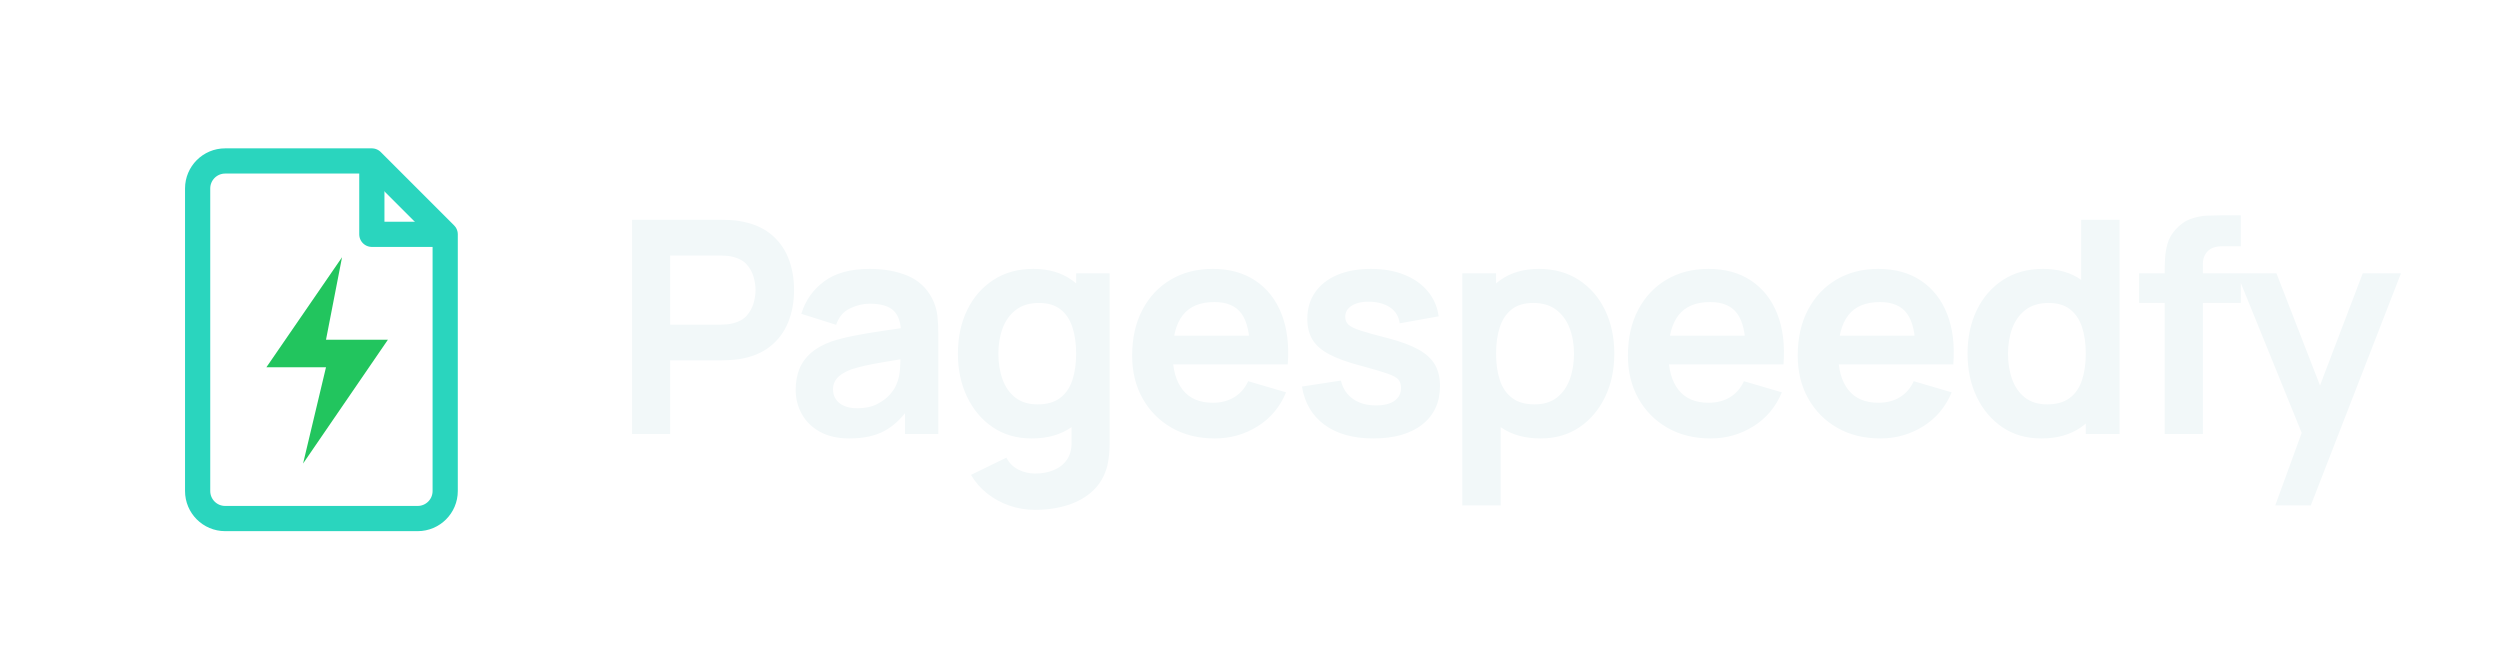
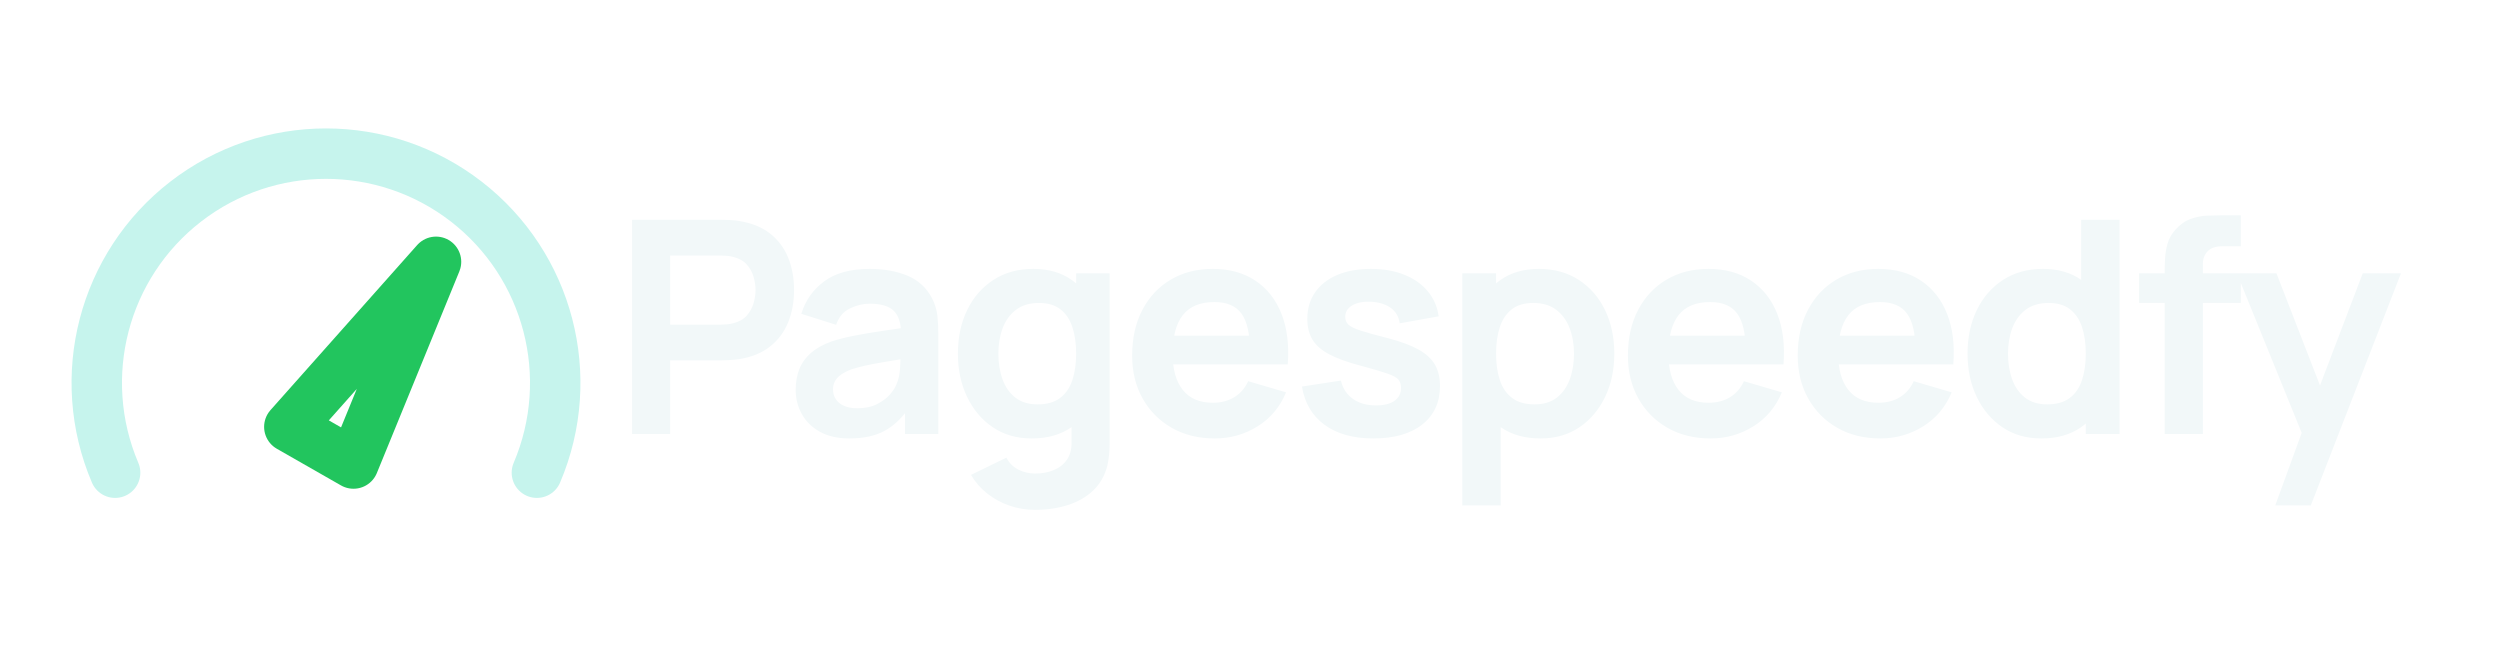
<svg xmlns="http://www.w3.org/2000/svg" viewBox="0 0 1227 320" role="img" aria-labelledby="title">
-   <g transform="translate(16 16) scale(0.5625)">
-     <path d="M168 112h128l64 64v224a24 24 0 0 1-24 24H168a24 24 0 0 1-24-24V136a24 24 0 0 1 24-24Z" fill="none" stroke="#2AD5BE" stroke-width="22" stroke-linejoin="round" />
-     <path d="M296 112v64h64" fill="none" stroke="#2AD5BE" stroke-width="22" stroke-linejoin="round" />
-     <path d="M270 196l-66 96h52l-20 84 74-108h-54z" fill="#22C55E" />
+   <g transform="translate(16 16) scale(4.5)">
+     <g fill="none" stroke-linejoin="round" stroke-linecap="round" stroke-width="5.5">
+       <path stroke="#C6F4ED" d="M9 48a25 25 0 1 1 46 0" />
+       <path stroke="#22C55E" d="M28 43l16-18-9 22z" />
+     </g>
  </g>
  <path d="M310.22 213L310.22 107.88L354.17 107.88Q355.7 107.88 358.18 107.99Q360.66 108.1 362.71 108.46Q371.98 109.92 377.96 114.63Q383.95 119.34 386.83 126.46Q389.72 133.58 389.72 142.34Q389.72 151.1 386.8 158.25Q383.88 165.4 377.89 170.11Q371.91 174.82 362.71 176.28Q360.66 176.57 358.14 176.72Q355.63 176.87 354.17 176.87L328.91 176.87L328.91 213ZM328.91 159.35L353.36 159.35Q354.82 159.35 356.65 159.2Q358.47 159.05 360.01 158.62Q364.24 157.52 366.58 154.82Q368.91 152.12 369.86 148.8Q370.81 145.48 370.81 142.34Q370.81 139.27 369.86 135.91Q368.91 132.55 366.58 129.89Q364.24 127.23 360.01 126.13Q358.47 125.69 356.65 125.55Q354.82 125.4 353.36 125.4L328.91 125.4ZM416.87 215.19Q408.33 215.19 402.46 211.94Q396.58 208.69 393.55 203.25Q390.52 197.82 390.52 191.32Q390.52 185.7 392.31 181.17Q394.1 176.65 397.97 173.25Q401.84 169.86 408.11 167.59Q412.71 166.06 418.92 164.82Q425.12 163.58 432.68 162.48Q440.23 161.39 448.99 160.07L442.2 163.8Q442.28 156.21 438.74 152.63Q435.2 149.05 426.8 149.05Q421.98 149.05 417.13 151.39Q412.27 153.72 410.38 159.42L393.29 154.02Q396.29 144.16 404.54 138.07Q412.79 131.97 426.87 131.97Q437.31 131.97 445.34 135.29Q453.37 138.61 457.46 146.42Q459.65 150.73 460.09 155.07Q460.53 159.42 460.53 164.75L460.53 213L444.18 213L444.18 196.36L446.66 199.42Q441.11 207.67 434.21 211.43Q427.31 215.19 416.87 215.19ZM420.74 200.37Q426.51 200.37 430.49 198.33Q434.47 196.28 436.84 193.55Q439.21 190.81 440.01 188.55Q441.47 185.26 441.73 180.95Q441.99 176.65 441.99 173.87L447.61 175.41Q439.14 176.79 433.55 177.74Q427.97 178.69 424.28 179.53Q420.6 180.37 417.75 181.32Q414.76 182.49 412.79 183.87Q410.81 185.26 409.83 187.05Q408.84 188.84 408.84 191.03Q408.84 193.87 410.23 195.95Q411.62 198.04 414.28 199.2Q416.95 200.37 420.74 200.37ZM507.95 250.23Q501.31 250.23 495.29 248.11Q489.27 246 484.45 242.16Q479.63 238.33 476.56 233.08L493.94 224.61Q495.98 228.55 499.81 230.48Q503.65 232.42 508.1 232.42Q513.06 232.42 517.15 230.74Q521.24 229.06 523.61 225.67Q525.98 222.27 525.91 217.31L525.91 194.6L528.17 194.6L528.17 134.16L544.6 134.16L544.6 217.6Q544.6 220.59 544.34 223.22Q544.09 225.85 543.5 228.48Q541.61 235.92 536.57 240.7Q531.53 245.49 524.16 247.86Q516.79 250.23 507.95 250.23ZM506.35 215.19Q495.4 215.19 487.29 209.72Q479.19 204.24 474.67 194.82Q470.14 185.41 470.14 173.58Q470.14 161.54 474.7 152.15Q479.26 142.77 487.59 137.37Q495.91 131.97 507.15 131.97Q518.39 131.97 526.06 137.45Q533.72 142.92 537.66 152.34Q541.61 161.75 541.61 173.58Q541.61 185.41 537.63 194.82Q533.65 204.24 525.8 209.72Q517.95 215.19 506.35 215.19ZM509.27 198.47Q516.13 198.47 520.29 195.33Q524.45 192.2 526.31 186.57Q528.17 180.95 528.17 173.58Q528.17 166.13 526.31 160.51Q524.45 154.89 520.44 151.79Q516.42 148.69 509.92 148.69Q503.06 148.69 498.65 152.05Q494.23 155.4 492.11 161.06Q490 166.72 490 173.58Q490 180.52 492.04 186.17Q494.08 191.83 498.35 195.15Q502.62 198.47 509.27 198.47ZM596.25 215.19Q584.2 215.19 575.08 209.97Q565.95 204.75 560.81 195.59Q555.66 186.43 555.66 174.53Q555.66 161.61 560.7 152.05Q565.73 142.48 574.64 137.23Q583.55 131.97 595.23 131.97Q607.49 131.97 616.14 137.74Q624.79 143.5 628.95 154.02Q633.11 164.53 632.02 178.84L613.48 178.84L613.48 171.97Q613.4 159.49 609.28 153.87Q605.15 148.25 596.03 148.25Q585.52 148.25 580.52 154.67Q575.52 161.1 575.52 173.58Q575.52 185.11 580.52 191.39Q585.52 197.67 595.23 197.67Q601.36 197.67 605.81 194.93Q610.26 192.2 612.6 187.09L631.21 192.56Q626.76 203.29 617.24 209.24Q607.71 215.19 596.25 215.19ZM569.68 178.84L569.68 164.75L622.89 164.75L622.89 178.84ZM674.04 215.19Q659.22 215.19 650.1 208.51Q640.97 201.83 639 189.71L658.13 186.79Q659.44 192.49 663.97 195.74Q668.49 198.98 675.36 198.98Q681.2 198.98 684.41 196.72Q687.62 194.46 687.62 190.37Q687.62 187.89 686.38 186.36Q685.14 184.82 680.98 183.36Q676.82 181.9 668.13 179.57Q658.35 177.01 652.54 173.98Q646.74 170.95 644.18 166.72Q641.63 162.48 641.63 156.5Q641.63 148.98 645.46 143.47Q649.29 137.96 656.3 134.96Q663.31 131.97 672.8 131.97Q682.07 131.97 689.19 134.82Q696.31 137.66 700.72 142.92Q705.14 148.18 706.09 155.26L686.96 158.69Q686.38 154.02 682.8 151.28Q679.22 148.54 673.17 148.1Q667.33 147.81 663.79 149.82Q660.24 151.83 660.24 155.55Q660.24 157.74 661.7 159.24Q663.16 160.73 667.73 162.23Q672.29 163.73 681.49 166.06Q690.69 168.47 696.23 171.57Q701.78 174.68 704.26 178.98Q706.75 183.29 706.75 189.42Q706.75 201.47 698.06 208.33Q689.37 215.19 674.04 215.19ZM756.09 215.19Q744.49 215.19 736.64 209.72Q728.79 204.24 724.85 194.82Q720.91 185.41 720.91 173.58Q720.91 161.75 724.81 152.34Q728.72 142.92 736.38 137.45Q744.05 131.97 755.29 131.97Q766.53 131.97 774.86 137.37Q783.18 142.77 787.74 152.15Q792.3 161.54 792.3 173.58Q792.3 185.41 787.78 194.82Q783.25 204.24 775.15 209.72Q767.04 215.19 756.09 215.19ZM717.7 248.04L717.7 134.16L734.27 134.16L734.27 188.84L736.53 188.84L736.53 248.04ZM753.17 198.47Q759.82 198.47 764.09 195.15Q768.36 191.83 770.44 186.17Q772.52 180.52 772.52 173.58Q772.52 166.72 770.37 161.06Q768.21 155.4 763.8 152.05Q759.38 148.69 752.52 148.69Q746.02 148.69 742.01 151.79Q737.99 154.89 736.13 160.51Q734.27 166.13 734.27 173.58Q734.27 180.95 736.13 186.57Q737.99 192.2 742.15 195.33Q746.31 198.47 753.17 198.47ZM839.57 215.19Q827.53 215.19 818.4 209.97Q809.28 204.75 804.13 195.59Q798.98 186.43 798.98 174.53Q798.98 161.61 804.02 152.05Q809.06 142.48 817.96 137.23Q826.87 131.97 838.55 131.97Q850.81 131.97 859.46 137.74Q868.11 143.5 872.27 154.02Q876.44 164.53 875.34 178.84L856.8 178.84L856.8 171.97Q856.73 159.49 852.6 153.87Q848.48 148.25 839.35 148.25Q828.84 148.25 823.84 154.67Q818.84 161.1 818.84 173.58Q818.84 185.11 823.84 191.39Q828.84 197.67 838.55 197.67Q844.68 197.67 849.13 194.93Q853.59 192.2 855.92 187.09L874.54 192.56Q870.08 203.29 860.56 209.24Q851.03 215.19 839.57 215.19ZM813 178.84L813 164.75L866.22 164.75L866.22 178.84ZM922.91 215.19Q910.87 215.19 901.74 209.97Q892.62 204.75 887.47 195.59Q882.32 186.43 882.32 174.53Q882.32 161.61 887.36 152.05Q892.4 142.48 901.3 137.23Q910.21 131.97 921.89 131.97Q934.15 131.97 942.81 137.74Q951.46 143.5 955.62 154.02Q959.78 164.53 958.68 178.84L940.14 178.84L940.14 171.97Q940.07 159.49 935.94 153.87Q931.82 148.25 922.69 148.25Q912.18 148.25 907.18 154.67Q902.18 161.1 902.18 173.58Q902.18 185.11 907.18 191.39Q912.18 197.67 921.89 197.67Q928.02 197.67 932.48 194.93Q936.93 192.2 939.26 187.09L957.88 192.56Q953.43 203.29 943.9 209.24Q934.37 215.19 922.91 215.19ZM896.34 178.84L896.34 164.75L949.56 164.75L949.56 178.84ZM1001.87 215.19Q990.92 215.19 982.82 209.72Q974.72 204.24 970.19 194.82Q965.67 185.41 965.67 173.58Q965.67 161.54 970.23 152.15Q974.79 142.77 983.11 137.37Q991.44 131.97 1002.68 131.97Q1013.92 131.97 1021.58 137.45Q1029.25 142.92 1033.19 152.34Q1037.13 161.75 1037.13 173.58Q1037.13 185.41 1033.16 194.82Q1029.18 204.24 1021.33 209.72Q1013.48 215.19 1001.87 215.19ZM1004.79 198.47Q1011.66 198.47 1015.82 195.33Q1019.98 192.2 1021.84 186.57Q1023.7 180.95 1023.7 173.58Q1023.7 166.13 1021.84 160.51Q1019.98 154.89 1015.96 151.79Q1011.95 148.69 1005.45 148.69Q998.59 148.69 994.17 152.05Q989.76 155.4 987.64 161.06Q985.52 166.72 985.52 173.58Q985.52 180.52 987.57 186.17Q989.61 191.83 993.88 195.15Q998.15 198.47 1004.79 198.47ZM1023.7 213L1023.7 158.32L1021.44 158.32L1021.44 107.88L1040.27 107.88L1040.27 213ZM1062.42 213L1062.42 133.65Q1062.42 130.66 1062.6 126.97Q1062.78 123.28 1063.84 119.56Q1064.9 115.84 1067.67 112.77Q1071.1 108.9 1075.23 107.44Q1079.35 105.98 1083.22 105.84Q1087.09 105.69 1090.01 105.69L1099.79 105.69L1099.79 120.87L1090.74 120.87Q1085.85 120.87 1083.51 123.32Q1081.18 125.77 1081.18 129.42L1081.18 213ZM1049.86 148.69L1049.86 134.16L1099.79 134.16L1099.79 148.69ZM1116.7 248.04L1131.89 206.36L1132.18 218.62L1097.87 134.16L1117.29 134.16L1141.01 195.26L1136.34 195.26L1159.63 134.16L1178.39 134.16L1134.15 248.04Z" fill="#F2F8F9" />
</svg>
